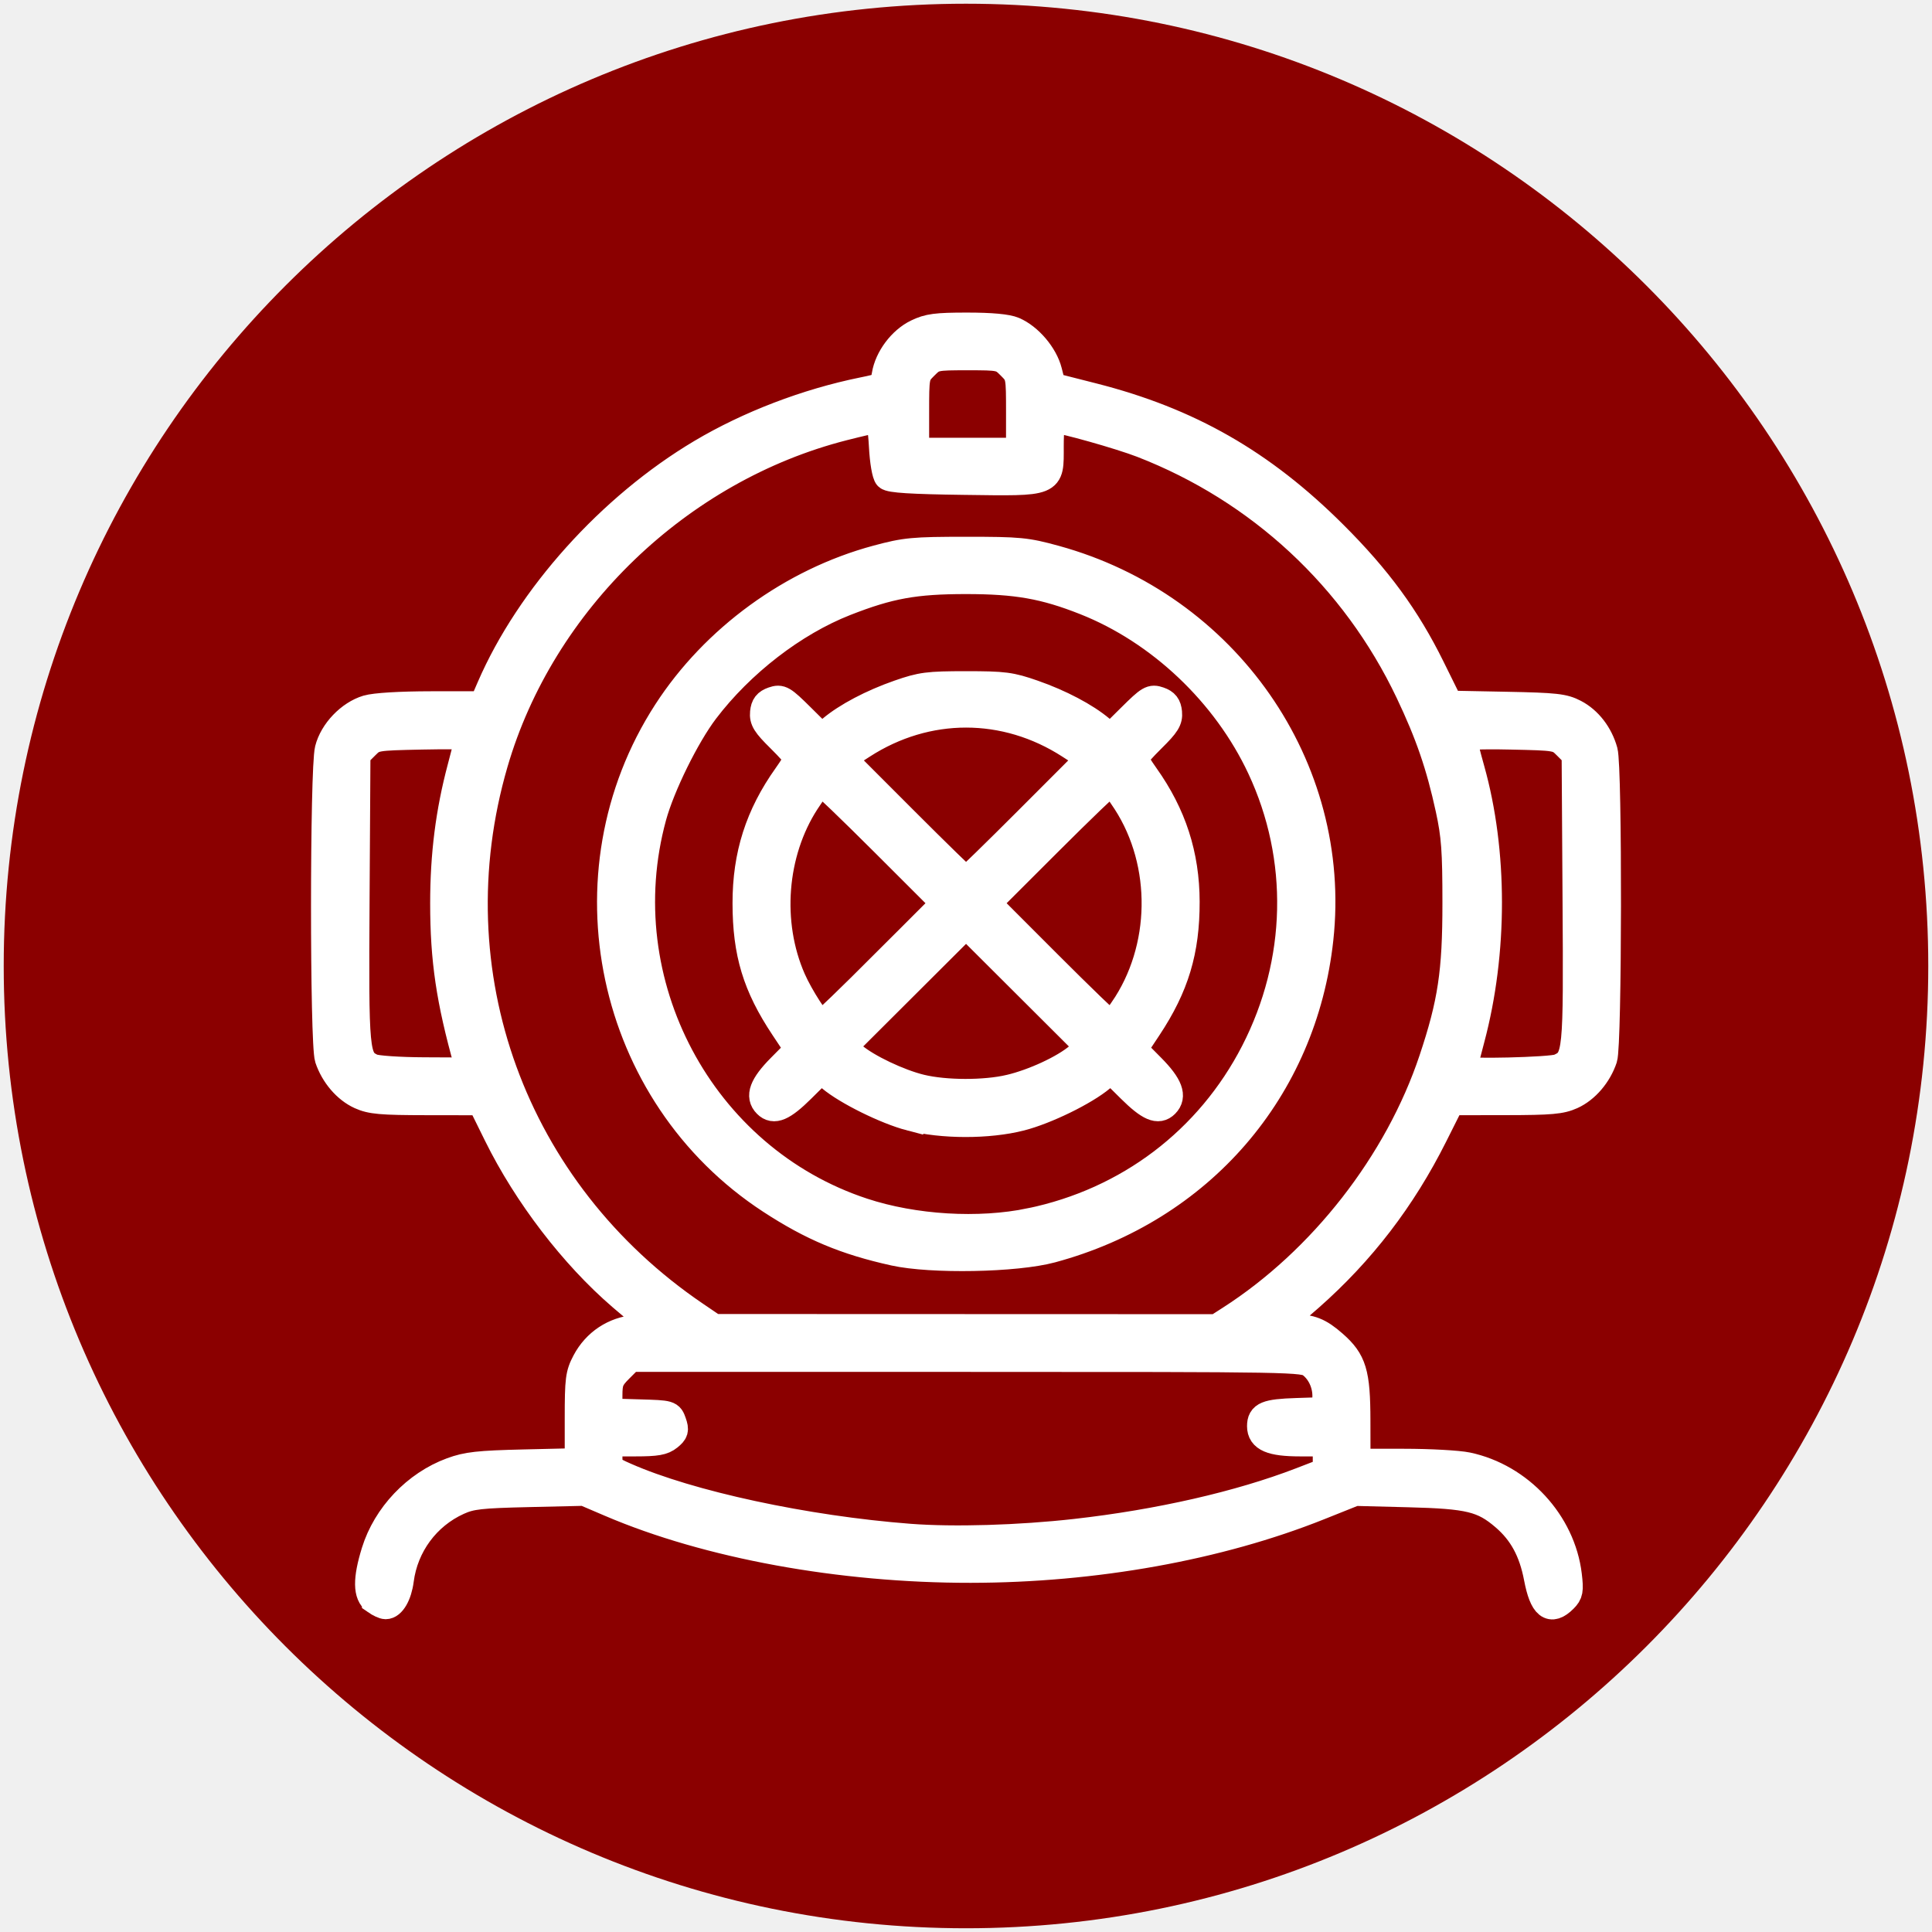
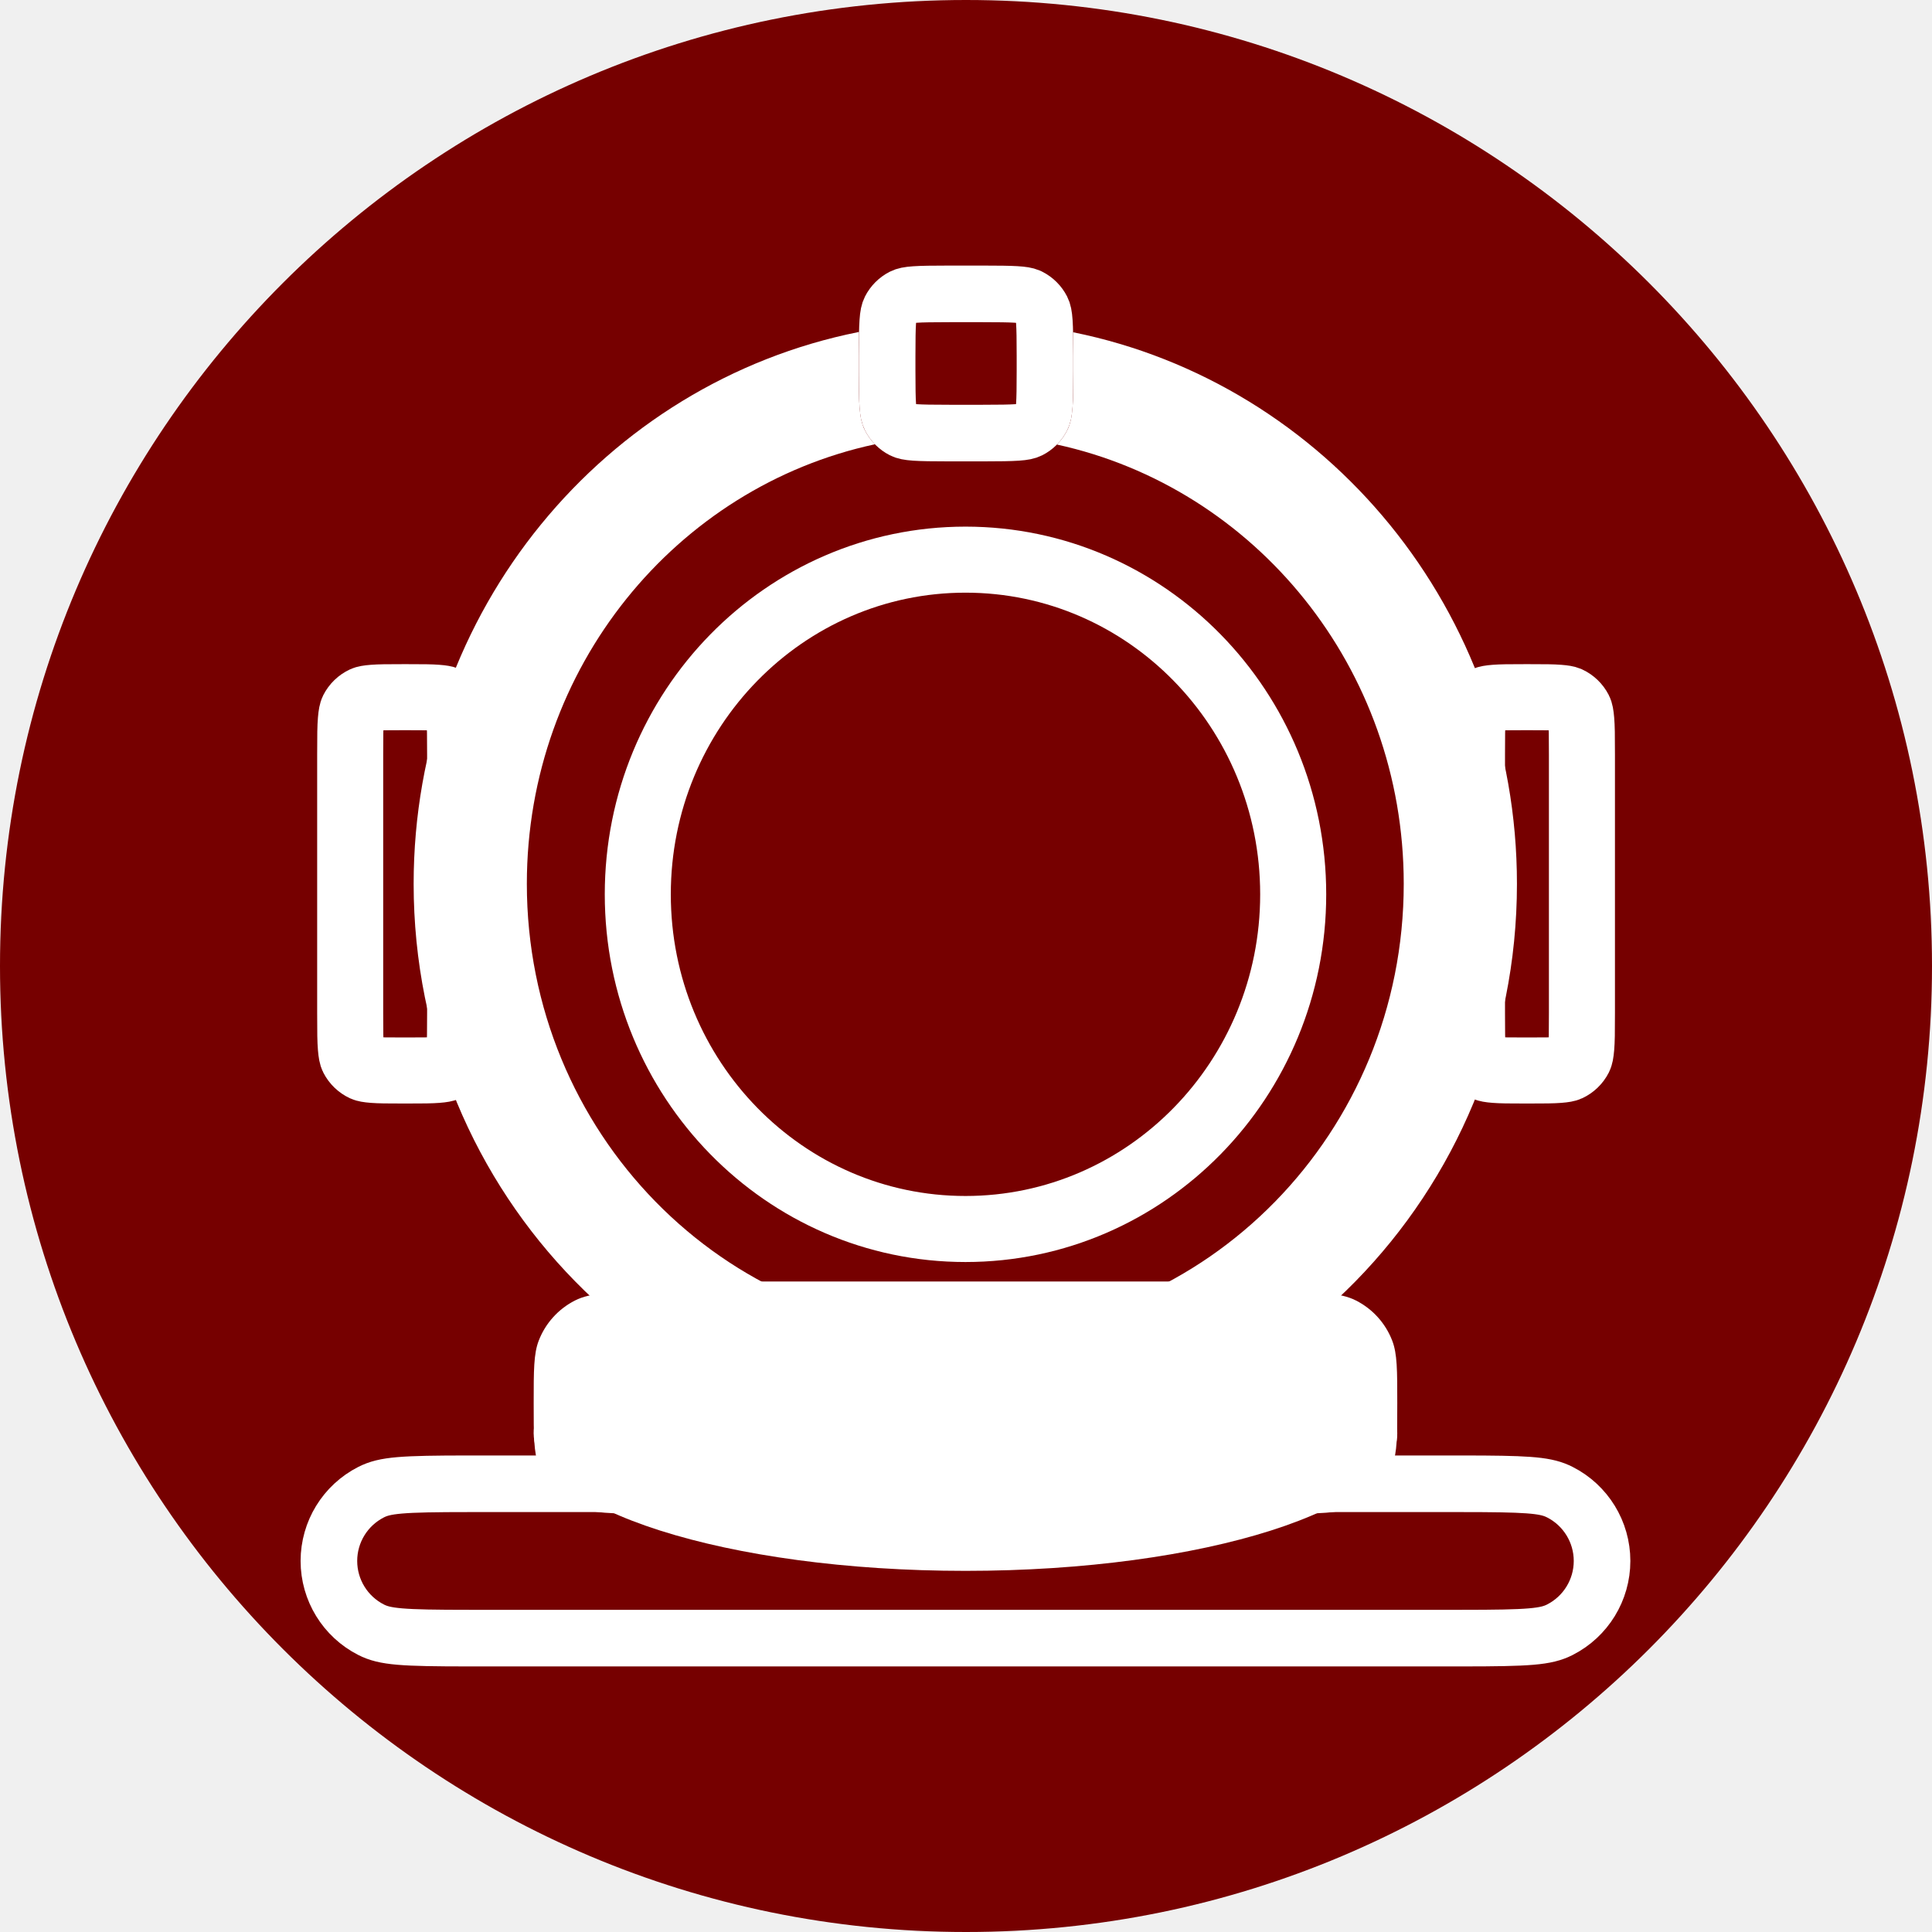
- <svg xmlns="http://www.w3.org/2000/svg" width="512" height="512" viewBox="0 0 135.467 135.467" version="1.1" id="svg1">
-   <defs id="defs1" />
-   <g id="layer2">
-     <circle style="fill:#8b0000;stroke-width:4.47" id="path2" cx="67.733" cy="67.733" r="67.472" />
-   </g>
-   <g id="layer1">
-     <path style="fill:#ffffff;fill-opacity:1;stroke:#ffffff;stroke-width:1.852;stroke-dasharray:none;stroke-opacity:1" d="m 26.305,112.264 c -0.629,-0.441 -0.643,-1.523 -0.045,-3.458 0.79,-2.557 2.881,-4.76 5.399,-5.685 1.089,-0.4 1.887,-0.489 5.078,-0.564 l 3.786,-0.089 v -3.016 c 0,-2.734 0.048,-3.107 0.511,-3.984 0.718,-1.36 2.018,-2.221 3.542,-2.347 1.095,-0.091 1.553,-0.328 1.01,-0.522 -0.112,-0.04 -1.027,-0.781 -2.033,-1.646 -3.373,-2.901 -6.634,-7.156 -8.711,-11.367 l -1.141,-2.313 -3.776,-0.005 c -3.213,-0.004 -3.911,-0.066 -4.68,-0.415 -0.988,-0.449 -1.859,-1.468 -2.249,-2.631 -0.352,-1.05 -0.348,-20.289 0.004,-21.687 0.316,-1.255 1.502,-2.495 2.739,-2.866 0.548,-0.164 2.301,-0.271 4.494,-0.273 l 3.596,-0.004 0.524,-1.21 c 2.747,-6.346 8.446,-12.685 14.801,-16.465 3.337,-1.985 7.403,-3.542 11.34,-4.342 1.398,-0.284 1.428,-0.305 1.555,-1.083 0.194,-1.195 1.135,-2.452 2.232,-2.983 0.812,-0.393 1.361,-0.466 3.533,-0.466 1.7,0 2.811,0.103 3.278,0.303 1.085,0.466 2.16,1.731 2.454,2.89 l 0.26,1.024 2.837,0.721 c 6.731,1.712 11.858,4.644 16.886,9.656 3.112,3.102 5.118,5.841 6.855,9.36 l 1.262,2.556 3.95,0.077 c 3.487,0.068 4.053,0.131 4.828,0.535 0.982,0.513 1.751,1.509 2.081,2.698 0.321,1.156 0.297,20.589 -0.027,21.556 -0.389,1.163 -1.261,2.182 -2.249,2.631 -0.769,0.349 -1.467,0.411 -4.687,0.415 l -3.784,0.005 -1.187,2.368 c -2.227,4.44 -5.07,8.146 -8.72,11.367 -1.011,0.892 -1.912,1.623 -2.002,1.625 -0.091,0.002 -0.165,0.102 -0.165,0.223 0,0.121 0.438,0.219 0.973,0.219 1.25,0 1.857,0.239 2.877,1.136 1.369,1.202 1.626,2.049 1.631,5.394 l 0.005,2.908 h 3.281 c 1.805,0 3.805,0.111 4.444,0.247 3.691,0.783 6.653,3.992 7.095,7.687 0.129,1.082 0.09,1.298 -0.313,1.701 -0.953,0.953 -1.518,0.504 -1.902,-1.509 -0.358,-1.879 -1.071,-3.189 -2.315,-4.254 -1.497,-1.281 -2.457,-1.514 -6.694,-1.622 l -3.755,-0.096 -2.5,0.999 c -7.065,2.823 -15.756,4.386 -24.447,4.395 -9.124,0.009 -18.44,-1.695 -25.29,-4.627 l -1.807,-0.773 -3.899,0.09 c -3.379,0.078 -4.036,0.151 -4.925,0.554 -2.209,0.999 -3.741,3.074 -4.054,5.49 -0.135,1.045 -0.581,1.817 -1.05,1.817 -0.135,0 -0.466,-0.154 -0.734,-0.342 z m 49.112,-4.84 c 5.839,-0.657 11.487,-1.946 15.778,-3.601 l 1.779,-0.686 v -0.972 -0.972 h -1.817 c -2.023,0 -2.792,-0.329 -2.792,-1.193 0,-0.801 0.432,-0.979 2.535,-1.048 l 1.964,-0.064 0.071,-0.739 C 93.026,97.211 92.632,96.252 91.929,95.699 91.391,95.276 90.912,95.268 67.795,95.268 H 44.209 l -0.746,0.746 c -0.652,0.652 -0.746,0.886 -0.746,1.858 v 1.111 l 2.135,0.063 c 2.128,0.063 2.136,0.065 2.355,0.689 0.189,0.539 0.148,0.685 -0.294,1.042 -0.413,0.334 -0.875,0.416 -2.355,0.416 h -1.841 v 0.89 c 0,0.863 0.035,0.906 1.152,1.399 4.472,1.974 12.621,3.728 19.917,4.287 3.088,0.236 7.679,0.1 11.632,-0.345 z M 86.231,92.478 c 6.443,-4.13 11.773,-10.965 14.185,-18.189 1.325,-3.968 1.649,-6.12 1.649,-10.954 0,-3.702 -0.076,-4.737 -0.482,-6.607 -0.667,-3.065 -1.42,-5.255 -2.817,-8.192 C 94.957,40.532 88.314,34.362 80.059,31.163 c -1.524,-0.591 -5.589,-1.736 -6.163,-1.736 -0.148,0 -0.235,0.687 -0.235,1.86 0,2.658 0.22,2.569 -6.114,2.486 -3.629,-0.048 -5.134,-0.143 -5.327,-0.336 -0.152,-0.152 -0.312,-1.085 -0.367,-2.14 -0.062,-1.182 -0.189,-1.87 -0.345,-1.868 -0.136,0.001 -1.198,0.244 -2.36,0.54 C 47.627,32.904 37.99,42.185 34.692,53.522 30.421,68.2 35.997,83.507 48.775,92.182 l 1.294,0.879 17.617,0.006 17.617,0.006 z M 62.689,87.825 C 59.269,87.068 56.922,86.084 54.02,84.191 42.648,76.774 39.353,61.291 46.721,49.901 c 3.346,-5.173 8.802,-9.145 14.76,-10.747 2.008,-0.54 2.54,-0.59 6.255,-0.591 3.75,-6.59e-4 4.228,0.045 6.255,0.602 12,3.295 19.885,14.614 18.577,26.669 -1.149,10.596 -8.384,18.966 -18.831,21.785 -2.51,0.677 -8.421,0.787 -11.049,0.206 z m 9.547,-2.191 C 79.095,84.211 84.747,79.928 87.925,73.744 91.167,67.434 91.329,60.17 88.368,53.848 85.93,48.643 81.322,44.276 76.076,42.2 c -2.845,-1.126 -4.802,-1.471 -8.34,-1.471 -3.591,0 -5.377,0.324 -8.458,1.533 -3.603,1.415 -7.303,4.271 -9.812,7.574 -1.34,1.765 -3.073,5.283 -3.66,7.433 -3.175,11.619 3.374,23.929 14.715,27.66 3.582,1.179 8.113,1.451 11.714,0.704 z M 63.809,78.358 C 62.117,77.915 59.363,76.554 58.231,75.601 l -0.658,-0.554 -1.343,1.331 c -1.327,1.315 -1.972,1.591 -2.495,1.068 -0.572,-0.572 -0.283,-1.35 0.973,-2.619 l 1.236,-1.249 -1.008,-1.517 c -1.944,-2.924 -2.643,-5.23 -2.647,-8.726 -0.004,-3.387 0.889,-6.183 2.854,-8.944 0.408,-0.574 0.742,-1.12 0.742,-1.215 0,-0.094 -0.547,-0.711 -1.216,-1.371 -1.009,-0.995 -1.205,-1.311 -1.152,-1.854 0.048,-0.489 0.217,-0.708 0.672,-0.867 0.563,-0.197 0.713,-0.109 2.014,1.181 l 1.406,1.394 0.667,-0.561 c 1.071,-0.901 2.854,-1.84 4.742,-2.498 1.585,-0.552 2.043,-0.612 4.719,-0.612 2.675,0 3.133,0.059 4.719,0.612 1.888,0.657 3.671,1.597 4.742,2.498 l 0.667,0.561 1.406,-1.394 c 1.301,-1.29 1.451,-1.378 2.014,-1.181 0.455,0.159 0.624,0.378 0.672,0.867 0.053,0.543 -0.144,0.859 -1.152,1.854 -0.669,0.66 -1.216,1.277 -1.216,1.371 0,0.094 0.334,0.641 0.742,1.215 1.933,2.715 2.852,5.557 2.859,8.834 0.007,3.458 -0.744,5.951 -2.666,8.852 l -0.994,1.5 1.236,1.249 c 1.256,1.269 1.545,2.047 0.973,2.619 -0.523,0.523 -1.168,0.247 -2.495,-1.068 l -1.343,-1.331 -0.658,0.554 c -1.164,0.98 -3.9,2.316 -5.665,2.767 -2.266,0.58 -5.533,0.575 -7.769,-0.01 z m 6.981,-2.084 c 1.685,-0.397 3.808,-1.382 4.802,-2.229 l 0.723,-0.615 -4.289,-4.278 -4.289,-4.278 -4.289,4.278 -4.289,4.278 0.693,0.586 c 0.969,0.819 3.19,1.875 4.724,2.246 1.719,0.416 4.476,0.421 6.213,0.012 z m -8.812,-8.717 4.223,-4.227 -4.227,-4.223 c -2.325,-2.322 -4.302,-4.223 -4.394,-4.223 -0.092,0 -0.561,0.61 -1.043,1.354 -2.307,3.569 -2.688,8.479 -0.964,12.411 0.54,1.231 1.77,3.134 2.026,3.134 0.086,0 2.056,-1.902 4.379,-4.227 z m 16.737,3.233 c 2.927,-4.254 3.018,-10.225 0.222,-14.551 -0.481,-0.745 -0.951,-1.354 -1.043,-1.354 -0.092,0 -2.069,1.9 -4.394,4.223 l -4.227,4.223 4.223,4.227 c 2.322,2.325 4.293,4.227 4.379,4.227 0.086,0 0.464,-0.447 0.84,-0.994 z m -6.606,-13.364 4.258,-4.262 -1.375,-0.888 c -4.508,-2.914 -10.001,-2.914 -14.509,0 l -1.375,0.888 4.258,4.262 c 2.342,2.344 4.309,4.262 4.372,4.262 0.063,0 2.03,-1.918 4.372,-4.262 z m -39.355,17.156 c -1.246,-4.438 -1.666,-7.275 -1.666,-11.248 0,-3.403 0.381,-6.407 1.207,-9.509 0.3,-1.129 0.546,-2.1 0.546,-2.158 0,-0.058 -1.479,-0.074 -3.288,-0.035 -3.259,0.07 -3.293,0.076 -3.896,0.679 l -0.608,0.608 -0.061,10.099 c -0.066,10.928 -0.037,11.238 1.115,11.795 0.266,0.129 1.894,0.24 3.635,0.248 l 3.153,0.015 z m 76.552,0.244 c 1.227,-0.559 1.251,-0.793 1.181,-11.812 l -0.063,-10.095 -0.608,-0.608 c -0.603,-0.603 -0.636,-0.609 -3.896,-0.679 -2.15,-0.046 -3.288,0.007 -3.288,0.155 0,0.124 0.244,1.094 0.542,2.156 1.617,5.756 1.619,12.835 0.004,18.901 -0.3,1.129 -0.546,2.093 -0.546,2.142 0,0.218 6.168,0.07 6.673,-0.16 z M 71.467,28.971 c 0,-2.637 -0.003,-2.654 -0.642,-3.292 -0.629,-0.629 -0.688,-0.642 -2.98,-0.642 -2.292,0 -2.351,0.013 -2.98,0.642 -0.638,0.638 -0.642,0.655 -0.642,3.292 v 2.651 h 3.621 3.621 z" id="path1" />
+ <svg xmlns="http://www.w3.org/2000/svg" width="1024px" height="1024px" viewBox="0 0 1024 1024" version="1.1">
+   <g id="Graphic" stroke="none" fill="none">
+     <circle id="Oval-3" fill="#760000" fill-rule="evenodd" cx="512" cy="512" r="512" />
+     <g transform="translate(159.3233, 140.7613)">
+       <ellipse id="Oval" stroke="#FFFFFF" stroke-width="35" cx="352.407" cy="333.25" rx="173.687" ry="177.385" />
+       <path d="M295.963,35.178 C295.879,38.833 295.879,43.052 295.879,48 L295.879,55.774 C295.879,72.575 295.879,80.976 299.149,87.394 C300.53,90.104 302.306,92.571 304.404,94.722 C199.2,117.316 119.917,212.849 119.917,327.691 C119.917,459.412 224.22,565.732 352.303,565.732 C480.386,565.732 584.688,459.412 584.688,327.691 C584.688,213.093 505.742,117.722 400.872,94.862 C403.031,92.679 404.855,90.163 406.266,87.394 C409.536,80.976 409.536,72.575 409.536,55.774 L409.536,48 C409.536,43.126 409.536,38.959 409.456,35.342 C543.574,62.432 644.688,183.025 644.688,327.691 C644.688,492.294 513.783,625.732 352.303,625.732 C190.823,625.732 59.917,492.294 59.917,327.691 C59.917,182.84 161.29,62.123 295.664,35.237 Z" id="Combined-Shape" fill="#FFFFFF" fill-rule="evenodd" />
+       <path d="M666.886,229.054 C669.577,229.258 670.987,229.54 671.761,229.857 L671.907,229.921 C674.439,231.099 676.503,233.091 677.771,235.579 C678.175,236.372 678.53,237.879 678.783,240.975 C679.075,244.552 679.134,248.265 679.134,259.254 L679.134,396.127 C679.134,407.116 679.075,410.829 678.783,414.406 C678.53,417.503 678.175,419.009 677.771,419.802 C676.503,422.29 674.439,424.282 671.907,425.46 C671.169,425.804 669.757,426.11 666.886,426.327 C663.575,426.577 660.145,426.627 649.997,426.627 C639.849,426.627 636.419,426.577 633.108,426.327 C630.237,426.11 628.825,425.804 628.087,425.46 C625.555,424.282 623.491,422.29 622.223,419.802 C621.819,419.009 621.464,417.503 621.211,414.406 C620.919,410.829 620.861,407.116 620.861,396.127 L620.861,259.254 C620.861,248.265 620.919,244.552 621.211,240.975 C621.464,237.879 621.819,236.372 622.223,235.579 C623.491,233.091 625.555,231.099 628.087,229.921 C628.825,229.578 630.237,229.271 633.108,229.054 C636.419,228.804 639.849,228.754 649.997,228.754 C660.145,228.754 663.575,228.804 666.886,229.054 Z" id="Rectangle" stroke="#FFFFFF" stroke-width="35" />
+       <path d="M72.308,229.054 C74.999,229.258 76.408,229.54 77.182,229.857 L77.328,229.921 C79.86,231.099 81.925,233.091 83.192,235.579 C83.596,236.372 83.951,237.879 84.204,240.975 C84.496,244.552 84.555,248.265 84.555,259.254 L84.555,396.127 C84.555,407.116 84.496,410.829 84.204,414.406 C83.951,417.503 83.596,419.009 83.192,419.802 C81.925,422.29 79.86,424.282 77.328,425.46 C76.591,425.804 75.178,426.11 72.308,426.327 C68.996,426.577 65.566,426.627 55.418,426.627 C45.27,426.627 41.841,426.577 38.529,426.327 C35.658,426.11 34.246,425.804 33.508,425.46 C30.976,424.282 28.912,422.29 27.644,419.802 C27.24,419.009 26.885,417.503 26.632,414.406 C26.34,410.829 26.282,407.116 26.282,396.127 L26.282,259.254 C26.282,248.265 26.34,244.552 26.632,240.975 C26.885,237.879 27.24,236.372 27.644,235.579 C28.912,233.091 30.976,231.099 33.508,229.921 C34.246,229.578 35.658,229.271 38.529,229.054 C41.841,228.804 45.27,228.754 55.418,228.754 C65.566,228.754 68.996,228.804 72.308,229.054 Z" id="Rectangle" stroke="#FFFFFF" stroke-width="35" />
+       <line x1="518.252" y1="553.461" x2="187.164" y2="553.461" id="Line" stroke="#FFFFFF" stroke-width="30" stroke-linecap="square" />
+       <path d="M187.54,544.195 L517.257,544.195 C539.659,544.195 550.86,544.195 559.417,548.555 C568.221,553.041 575.053,560.626 578.596,569.849 C581.257,576.775 581.257,585.476 581.257,602.877 C581.257,620.278 581.257,628.978 578.596,635.904 C575.053,645.128 568.221,652.713 559.417,657.199 C550.86,661.558 539.659,661.558 517.257,661.558 L187.54,661.558 C165.138,661.558 153.937,661.558 145.381,657.199 C136.577,652.713 129.745,645.128 126.201,635.904 C123.54,628.978 123.54,620.278 123.54,602.877 C123.54,585.476 123.54,576.775 126.201,569.849 C129.745,560.626 136.577,553.041 145.381,548.555 C153.937,544.195 165.138,544.195 187.54,544.195 Z" id="Rectangle-3" fill="#FFFFFF" fill-rule="evenodd" />
+       <ellipse id="Oval-2" fill="#FFFFFF" fill-rule="evenodd" cx="352.399" cy="618.937" rx="228.858" ry="72.889" />
+       <path d="M666.062,649.463 L667.465,650.131 C681.169,657.114 689.798,671.195 689.798,686.575 C689.798,701.956 681.169,716.037 667.465,723.019 C660.098,726.773 651.474,727.477 615.354,727.477 L89.443,727.477 C53.324,727.477 44.699,726.773 37.333,723.019 C23.629,716.037 15,701.956 15,686.575 C15,671.195 23.629,657.114 37.333,650.131 C44.699,646.378 53.324,645.673 89.443,645.673 L615.354,645.673 C649.216,645.673 658.913,646.293 666.062,649.463 Z" id="Rectangle-4" stroke="#FFFFFF" stroke-width="30" />
+       <path d="M385.85,16.405 L386.346,16.635 C389.168,18.073 391.463,20.368 392.901,23.19 C394.184,25.708 394.536,30.014 394.536,48 L394.536,55.774 C394.536,73.76 394.184,78.065 392.901,80.584 C391.463,83.406 389.168,85.701 386.346,87.139 C383.828,88.422 379.522,88.774 361.536,88.774 L343.879,88.774 C325.893,88.774 321.588,88.422 319.069,87.139 C316.247,85.701 313.952,83.406 312.514,80.584 C311.231,78.065 310.879,73.76 310.879,55.774 L310.879,48 C310.879,30.014 311.231,25.708 312.514,23.19 C313.952,20.368 316.247,18.073 319.069,16.635 C321.588,15.352 325.893,15 343.879,15 L361.536,15 C378.398,15 383.236,15.309 385.85,16.405 Z" id="Rectangle-2" stroke="#FFFFFF" stroke-width="30" />
+     </g>
  </g>
</svg>
